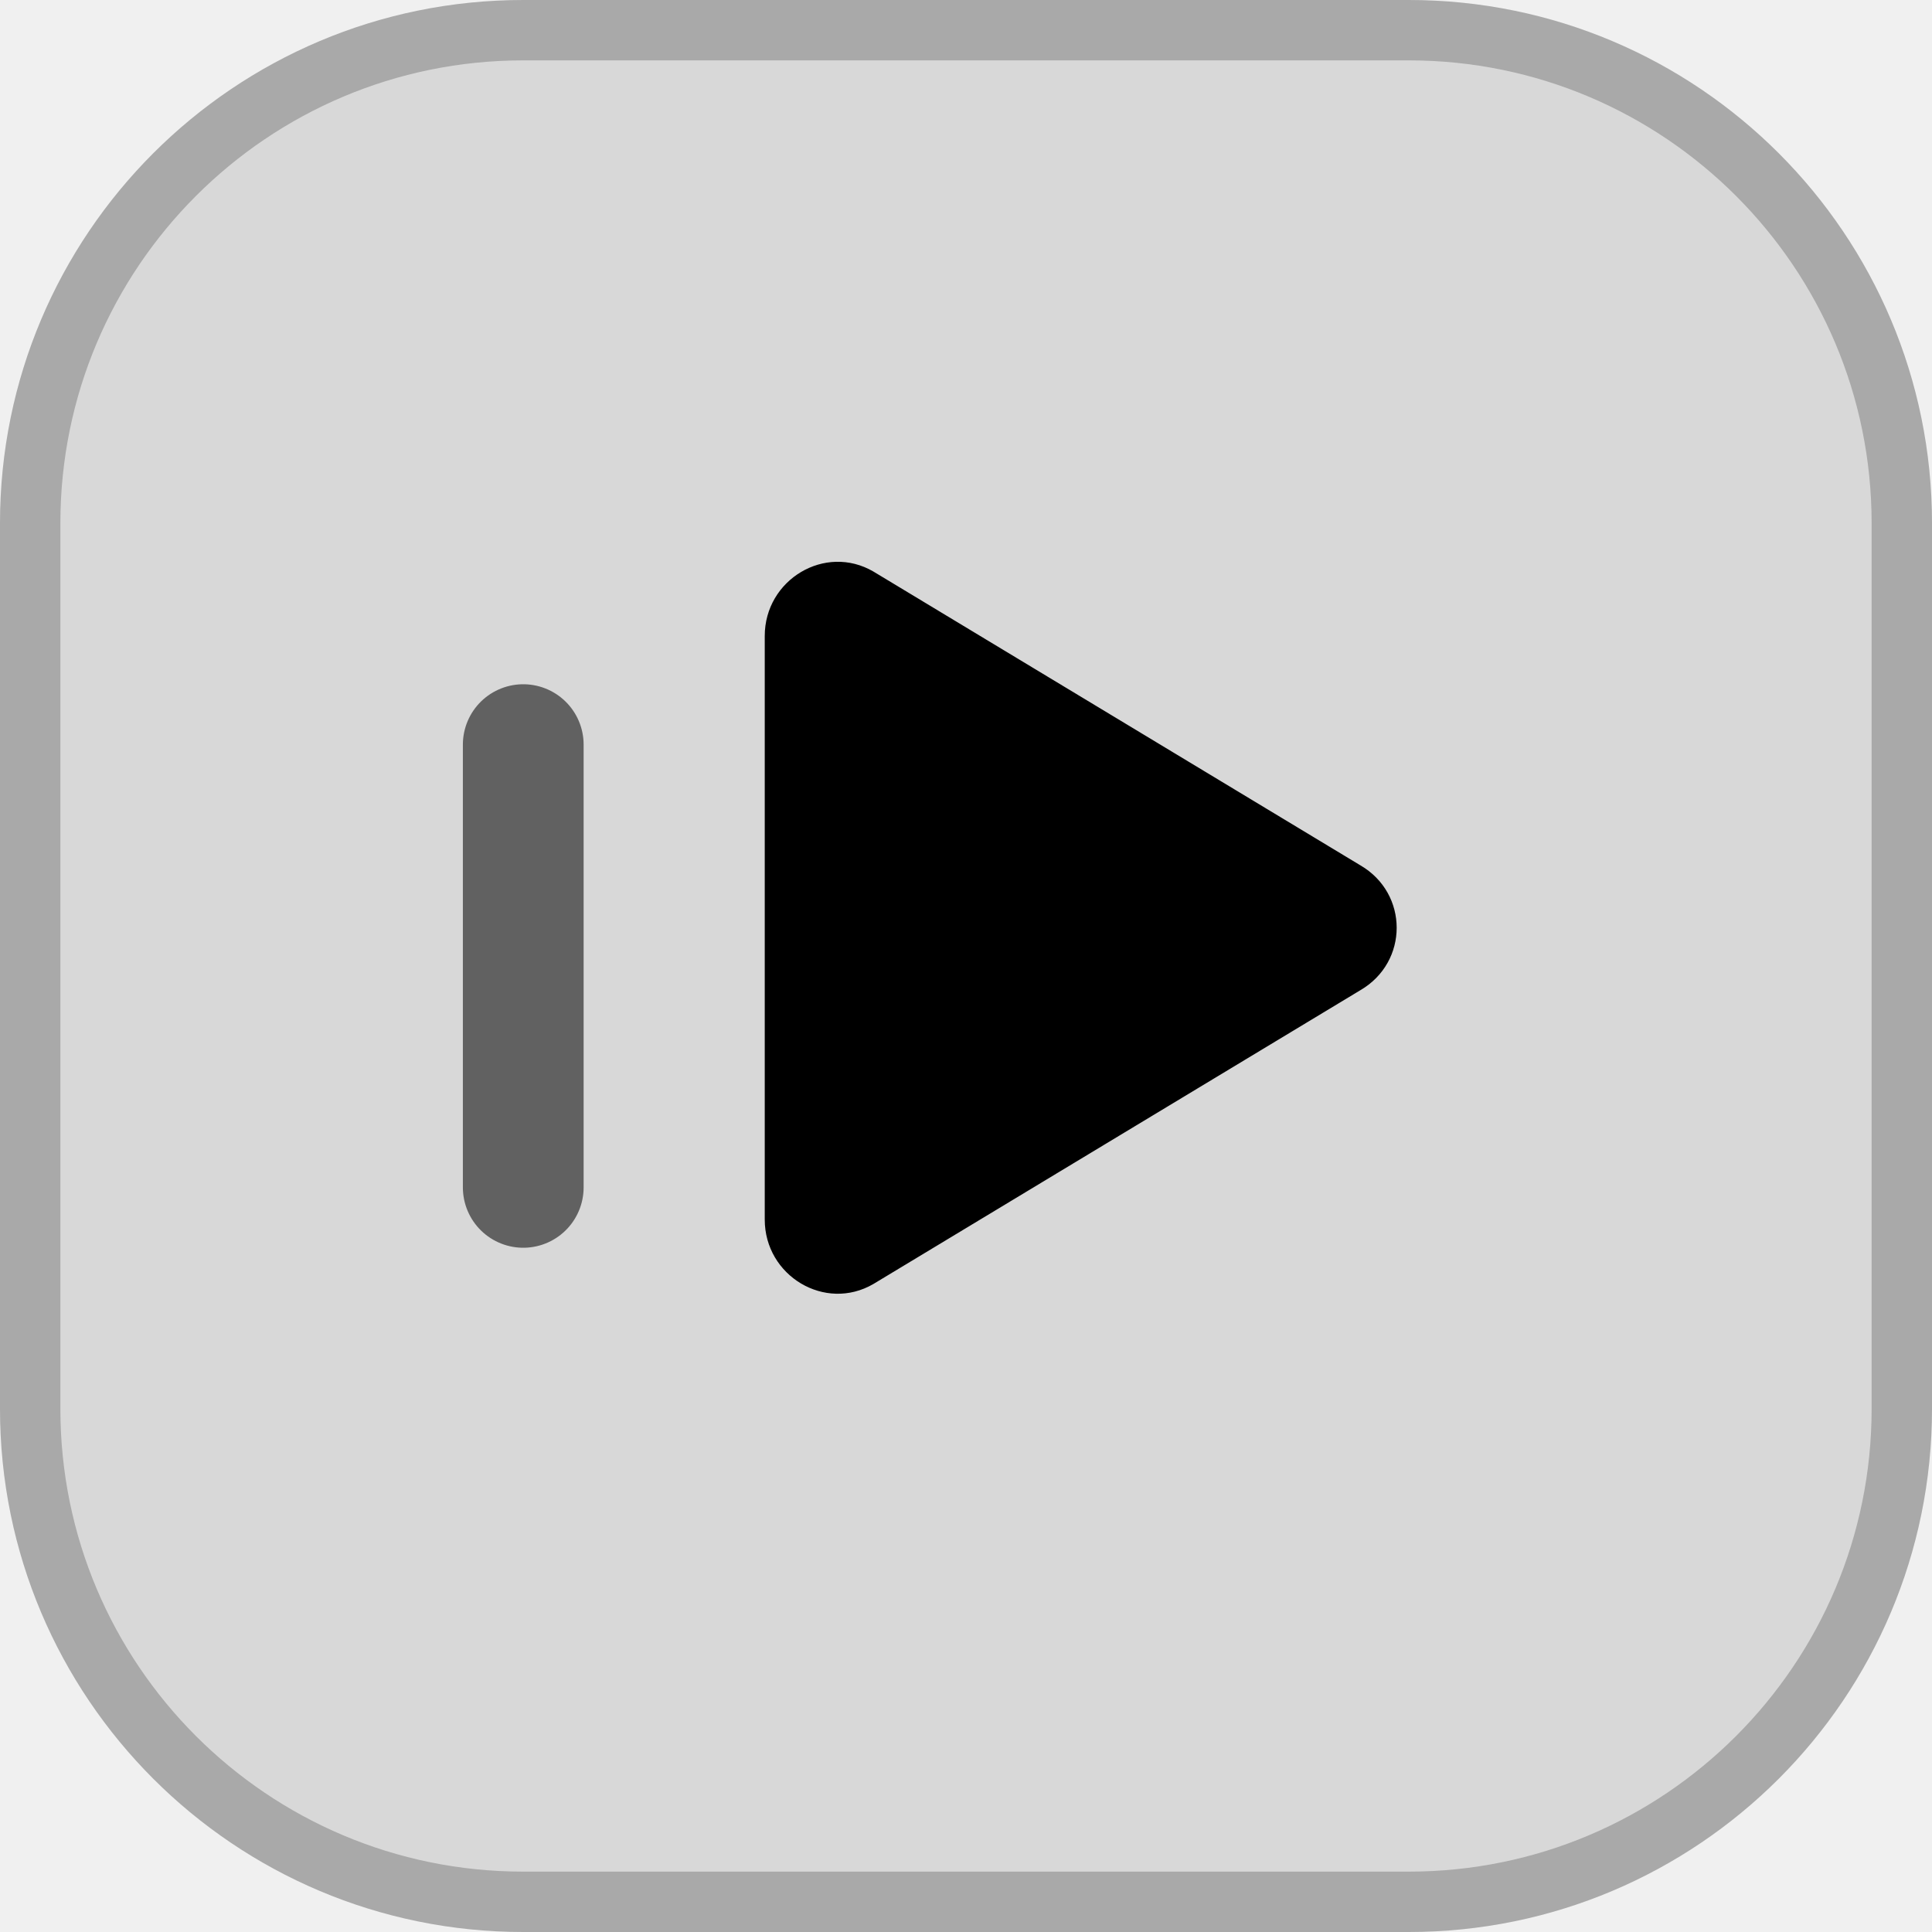
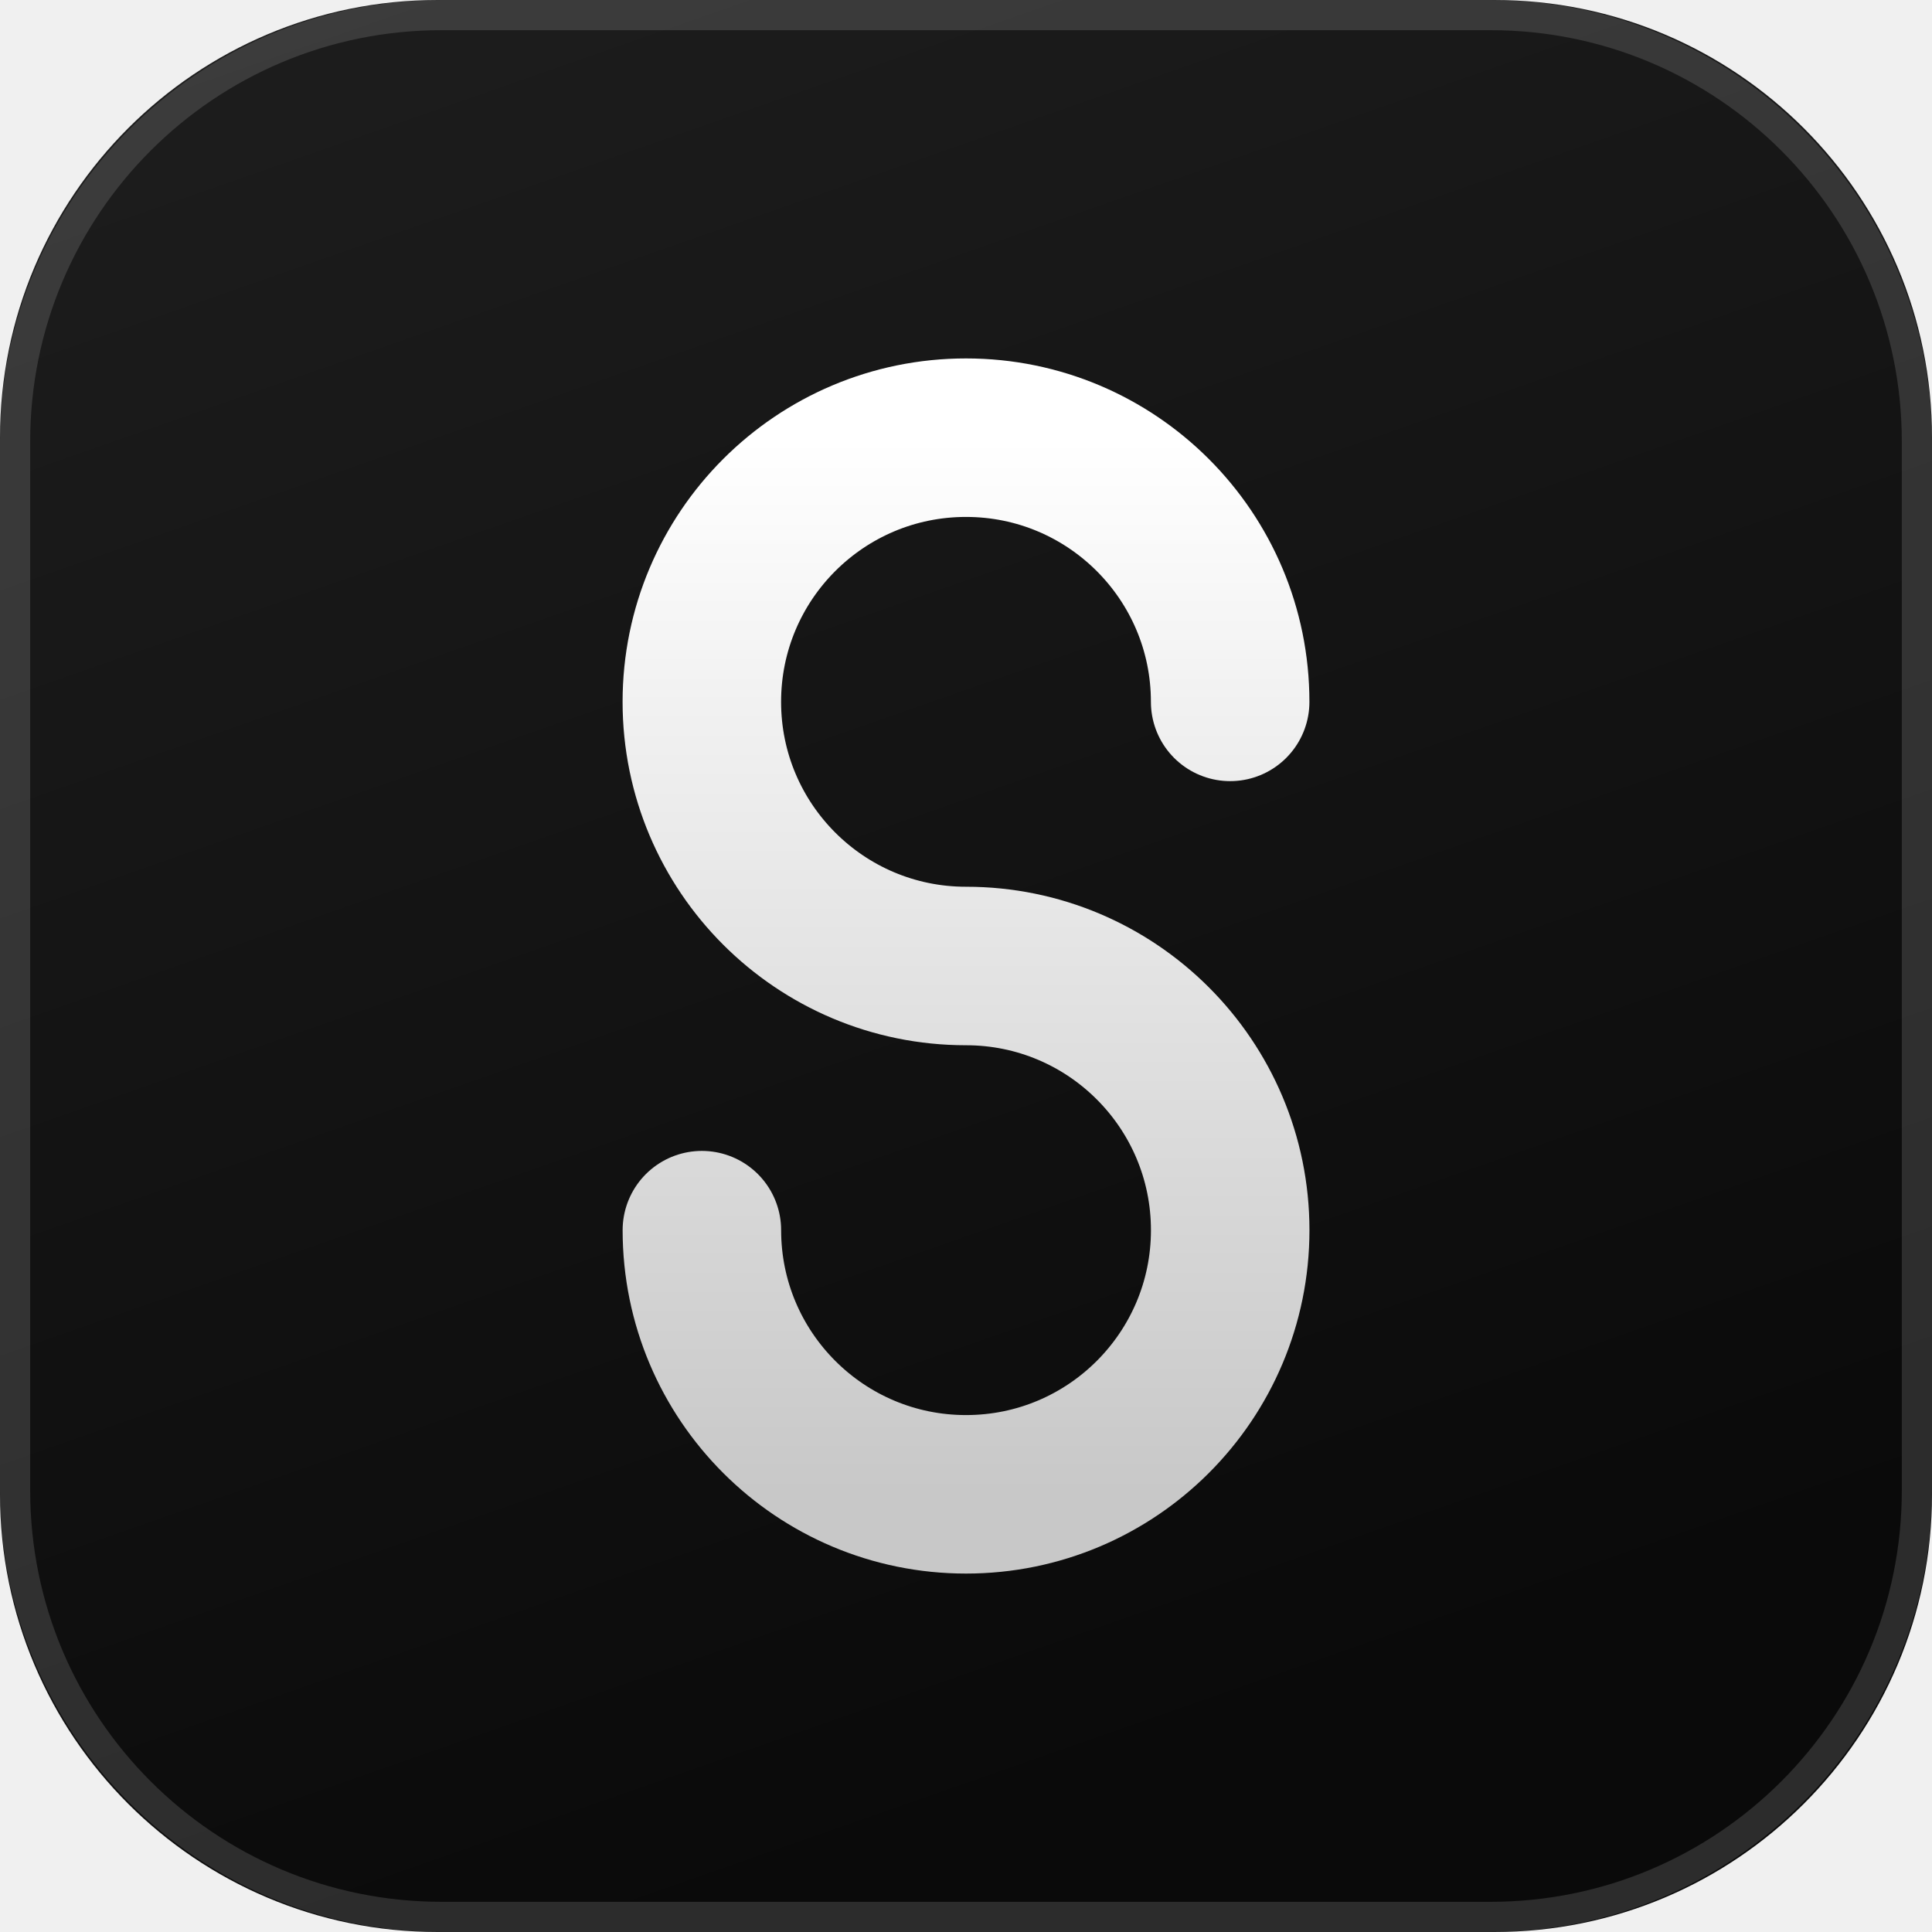
- <svg xmlns="http://www.w3.org/2000/svg" viewBox="0 0 48 48" fill="none" role="img" aria-label="Streamly">
-   <rect width="48" height="48" rx="13" fill="currentColor" fill-opacity="0.1" />
-   <rect x="0.75" y="0.75" width="46.5" height="46.5" rx="12.25" stroke="currentColor" stroke-opacity="0.22" stroke-width="1.5" />
-   <path d="M19 15.8c0-1.4 1.5-2.3 2.7-1.6l12.1 7.3c1.2.7 1.2 2.4 0 3.1l-12.1 7.3c-1.2.7-2.7-.2-2.7-1.6V15.8Z" fill="currentColor" />
-   <path d="M13 18.5v11" stroke="currentColor" stroke-width="3" stroke-linecap="round" stroke-opacity="0.55" />
+ <svg xmlns="http://www.w3.org/2000/svg" viewBox="0 0 48 48" width="48" height="48" role="img" aria-label="Streamly">
+   <defs>
+     <linearGradient id="tile" x1="0" y1="0" x2="0.35" y2="1">
+       <stop offset="0" stop-color="#1e1e1e" />
+       <stop offset="1" stop-color="#0a0a0a" />
+     </linearGradient>
+     <linearGradient id="ink" x1="0" y1="0" x2="0" y2="1">
+       <stop offset="0" stop-color="#ffffff" />
+       <stop offset="1" stop-color="#c8c8c8" />
+     </linearGradient>
+   </defs>
+   <rect width="48" height="48" rx="10.875" fill="url(#tile)" />
+   <path d="M 30.563 17.438 A 6.563 6.563 0 1 0 24 24 A 6.563 6.563 0 1 1 17.438 30.563" fill="none" stroke="url(#ink)" stroke-width="3.938" stroke-linecap="round" />
+   <rect x="0.375" y="0.375" width="47.25" height="47.25" rx="10.594" fill="none" stroke="#ffffff" stroke-opacity="0.14" stroke-width="0.75" />
</svg>
